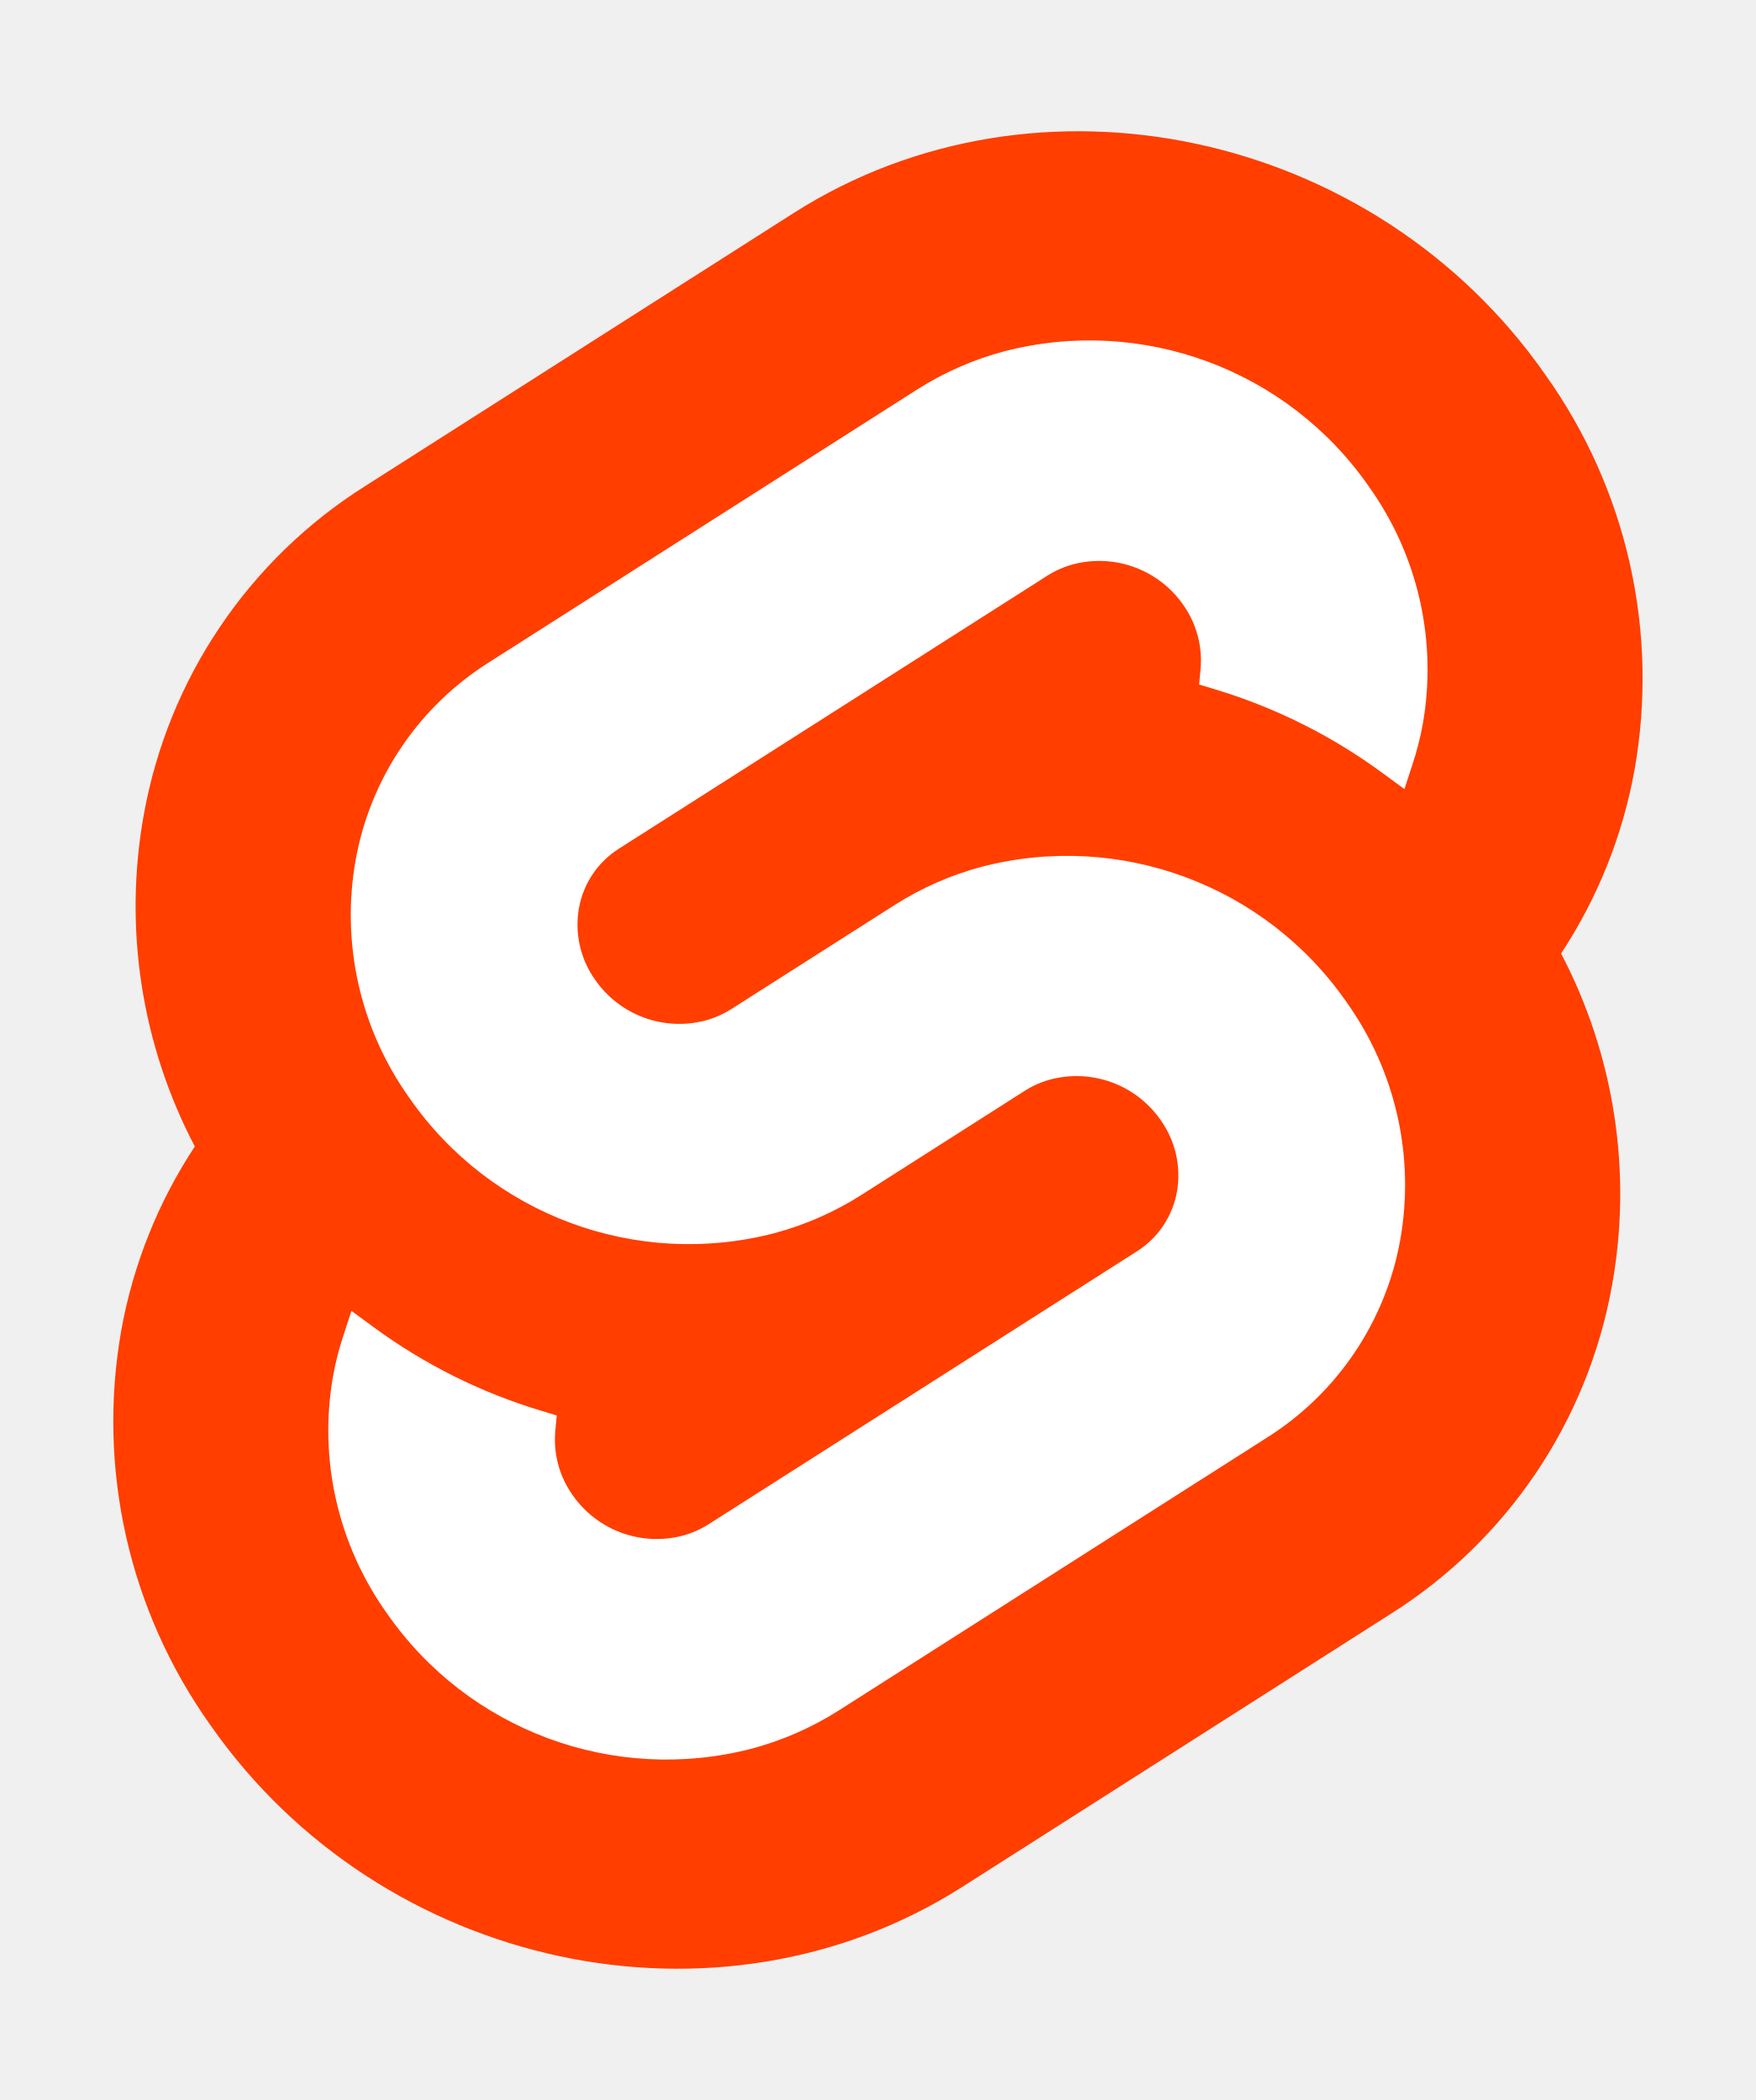
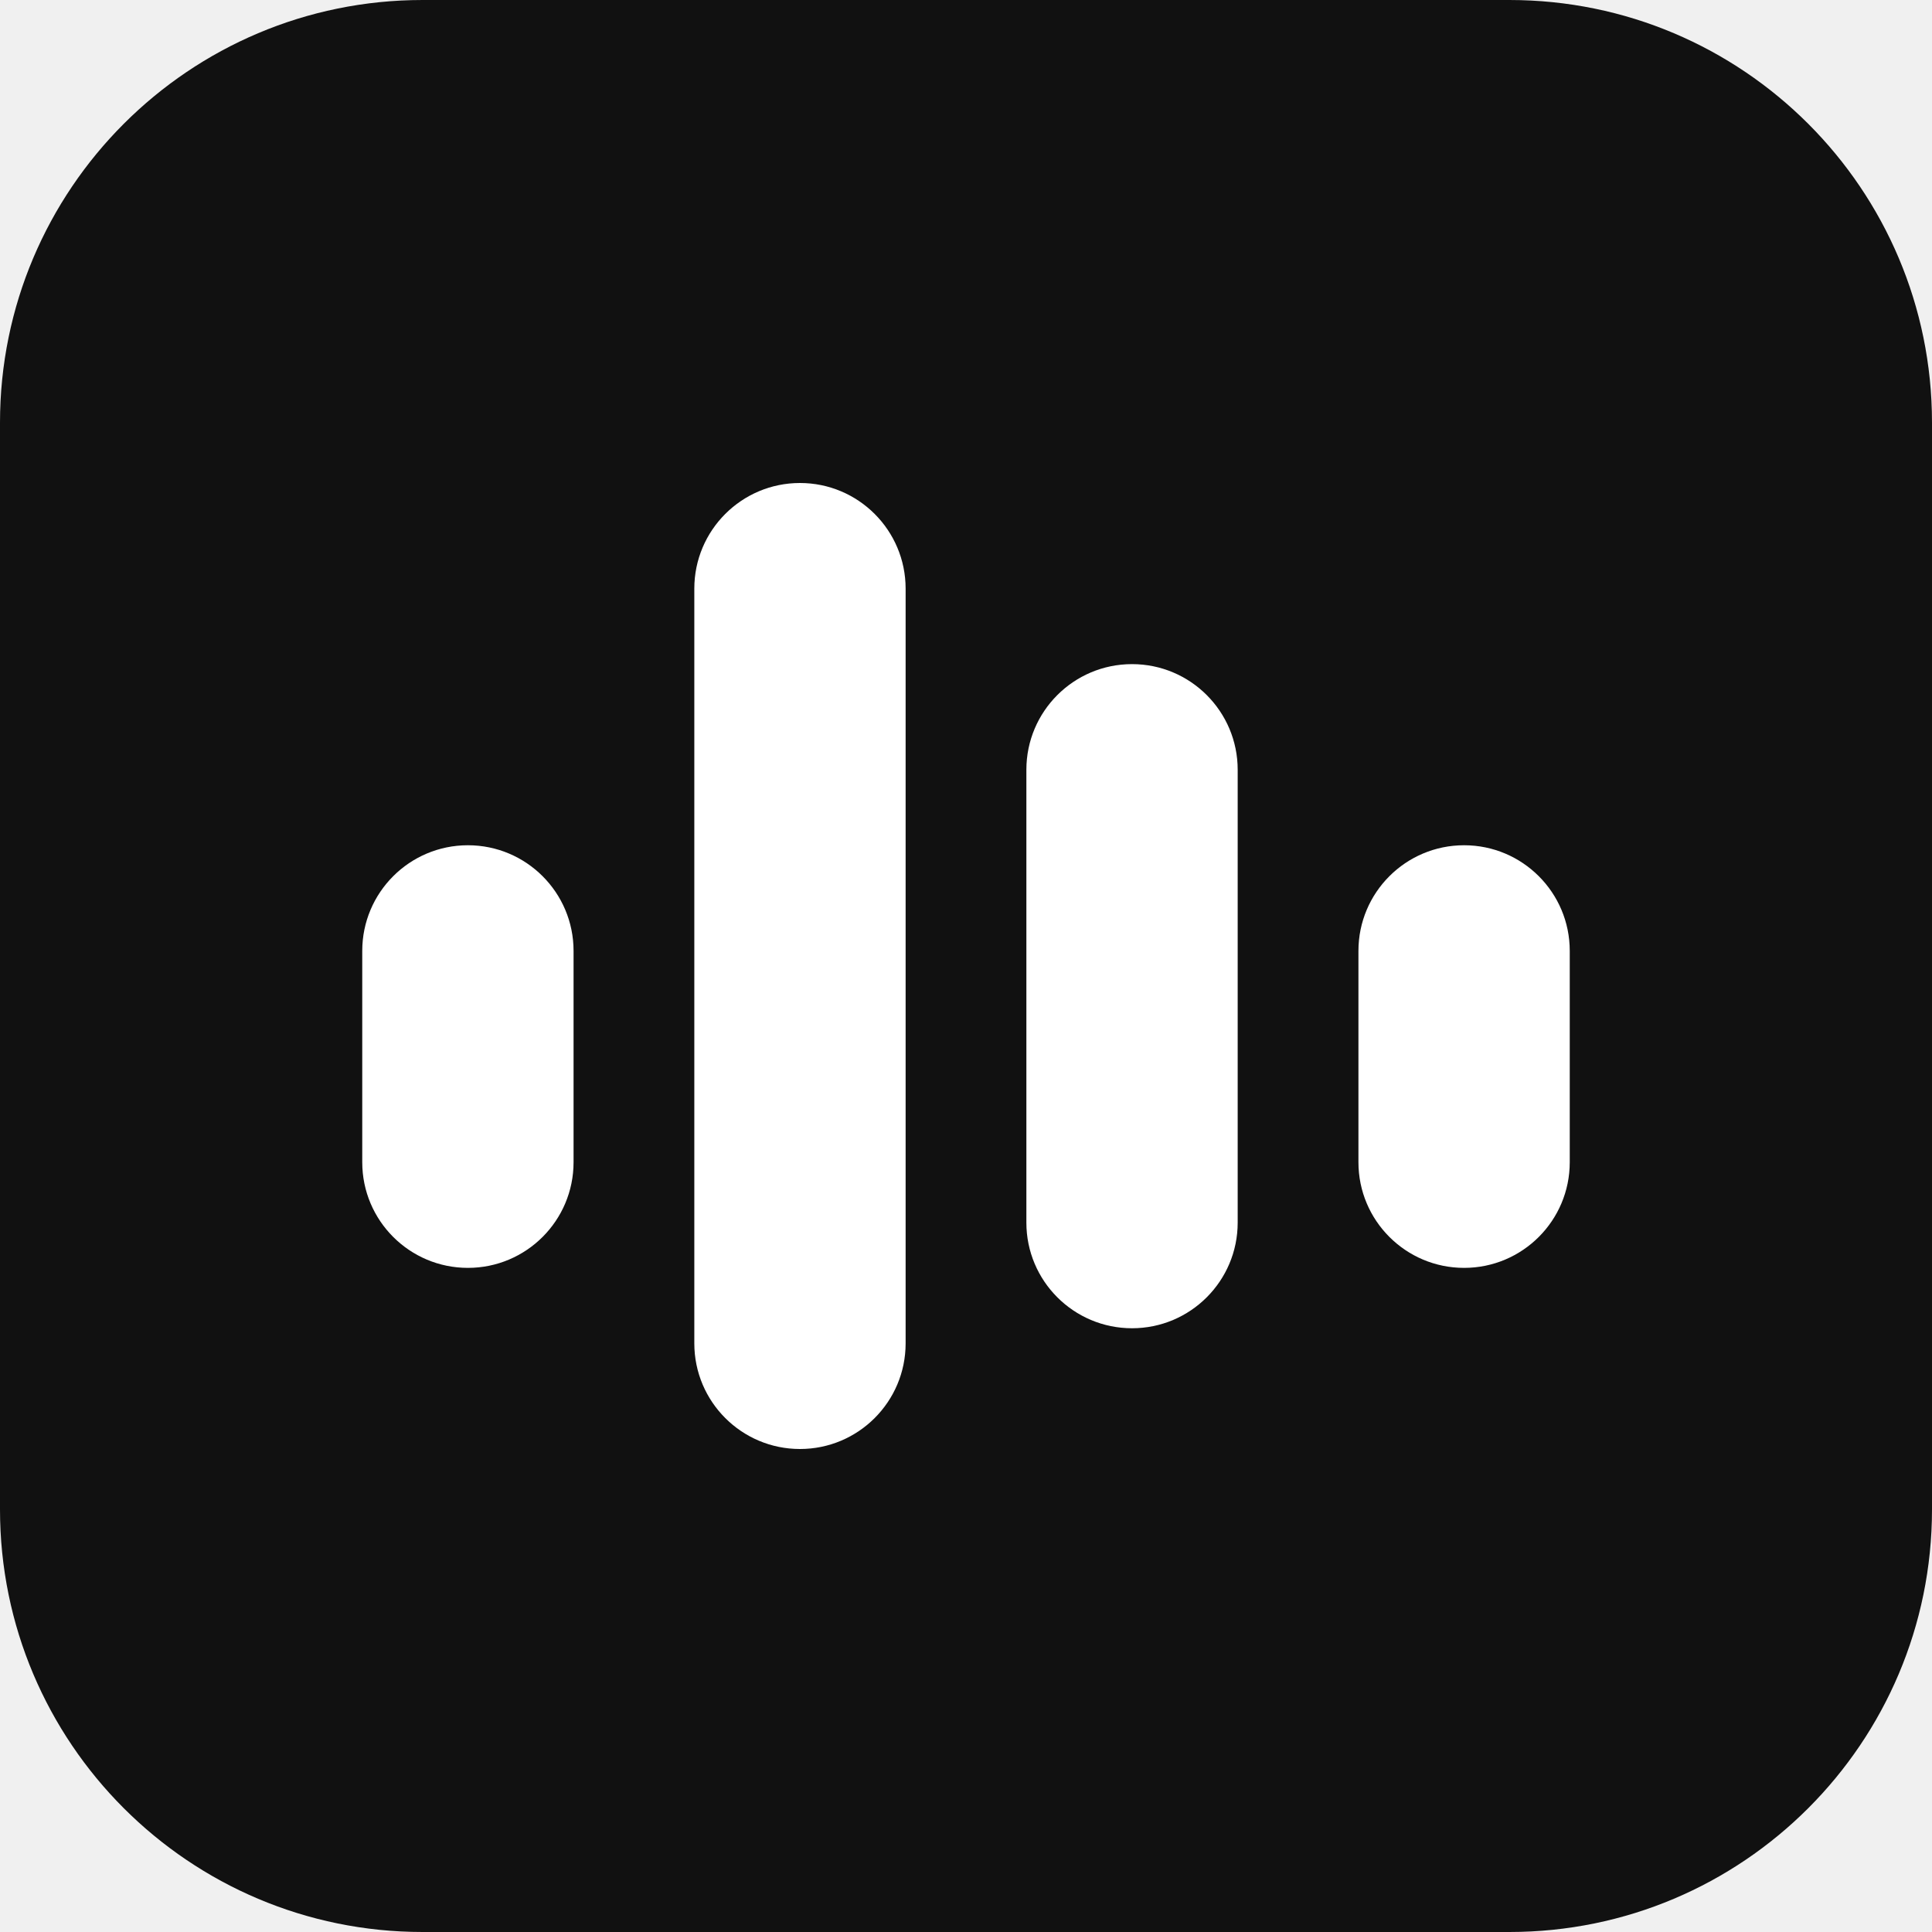
- <svg xmlns="http://www.w3.org/2000/svg" width="107" height="128" viewBox="0 0 107 128">
-   <path d="M94.157 22.819c-10.4-14.885-30.94-19.297-45.792-9.835L22.282 29.608A29.92 29.92 0 0 0 8.764 49.65a31.5 31.5 0 0 0 3.108 20.231 30 30 0 0 0-4.477 11.183 31.9 31.9 0 0 0 5.448 24.116c10.402 14.887 30.942 19.297 45.791 9.835l26.083-16.624A29.92 29.92 0 0 0 98.235 78.35a31.53 31.53 0 0 0-3.105-20.232 30 30 0 0 0 4.474-11.182 31.88 31.88 0 0 0-5.447-24.116" style="fill:#ff3e00" />
-   <path d="M45.817 106.582a20.72 20.72 0 0 1-22.237-8.243 19.17 19.17 0 0 1-3.277-14.503 18 18 0 0 1 .624-2.435l.49-1.498 1.337.981a33.6 33.6 0 0 0 10.203 5.098l.97.294-.09.968a5.85 5.85 0 0 0 1.052 3.878 6.24 6.24 0 0 0 6.695 2.485 5.8 5.8 0 0 0 1.603-.704L69.27 76.28a5.43 5.43 0 0 0 2.45-3.631 5.8 5.8 0 0 0-.987-4.371 6.24 6.24 0 0 0-6.698-2.487 5.7 5.7 0 0 0-1.6.704l-9.953 6.345a19 19 0 0 1-5.296 2.326 20.72 20.72 0 0 1-22.237-8.243 19.17 19.17 0 0 1-3.277-14.502 17.99 17.99 0 0 1 8.13-12.052l26.081-16.623a19 19 0 0 1 5.3-2.329 20.72 20.72 0 0 1 22.237 8.243 19.17 19.17 0 0 1 3.277 14.503 18 18 0 0 1-.624 2.435l-.49 1.498-1.337-.98a33.6 33.6 0 0 0-10.203-5.1l-.97-.294.09-.968a5.86 5.86 0 0 0-1.052-3.878 6.24 6.24 0 0 0-6.696-2.485 5.8 5.8 0 0 0-1.602.704L37.73 51.72a5.42 5.42 0 0 0-2.449 3.63 5.79 5.79 0 0 0 .986 4.372 6.24 6.24 0 0 0 6.698 2.486 5.8 5.8 0 0 0 1.602-.704l9.952-6.342a19 19 0 0 1 5.295-2.328 20.72 20.72 0 0 1 22.237 8.242 19.17 19.17 0 0 1 3.277 14.503 18 18 0 0 1-8.13 12.053l-26.081 16.622a19 19 0 0 1-5.3 2.328" style="fill:#fff" />
+ <svg xmlns="http://www.w3.org/2000/svg" viewBox="0 0 64 64">
+   <rect width="64" height="64" rx="14" fill="#111" />
+   <g fill="#fff">
+     <rect x="12" y="28" width="7" height="14" rx="3.5" />
+     <rect x="23" y="16" width="7" height="32" rx="3.5" />
+     <rect x="34" y="22" width="7" height="22" rx="3.5" />
+     <rect x="45" y="28" width="7" height="14" rx="3.5" />
+   </g>
</svg>
